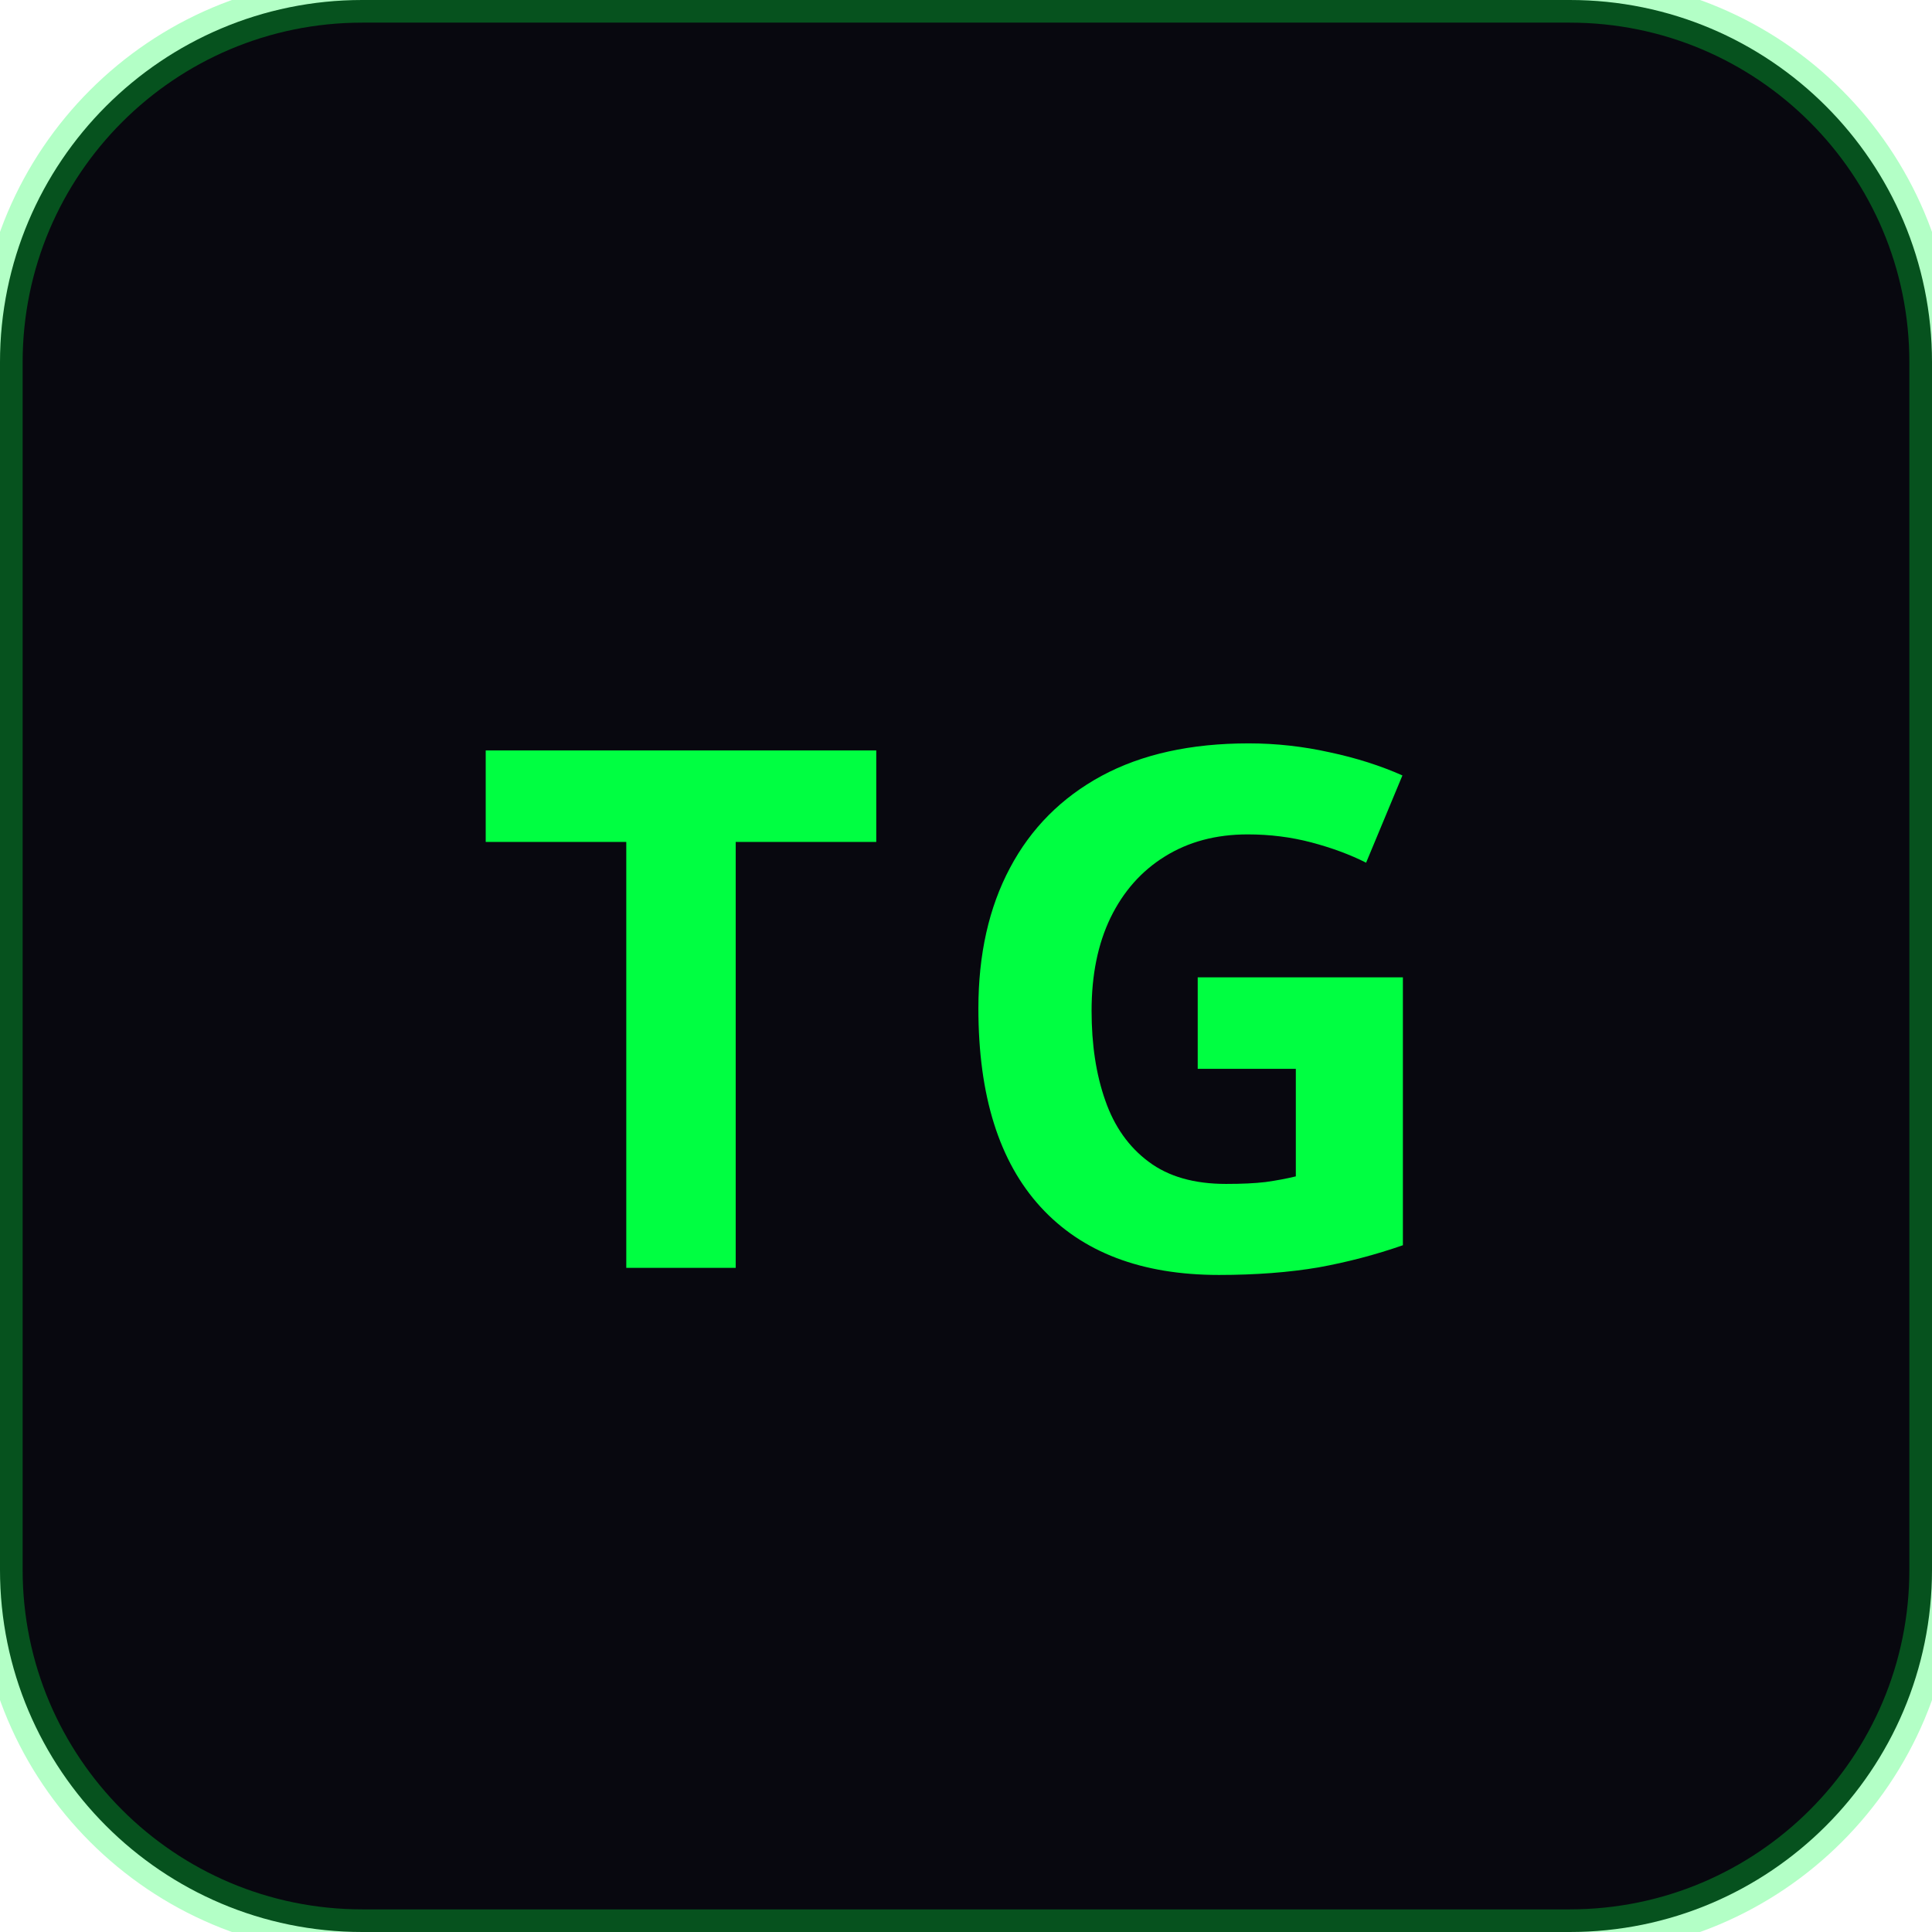
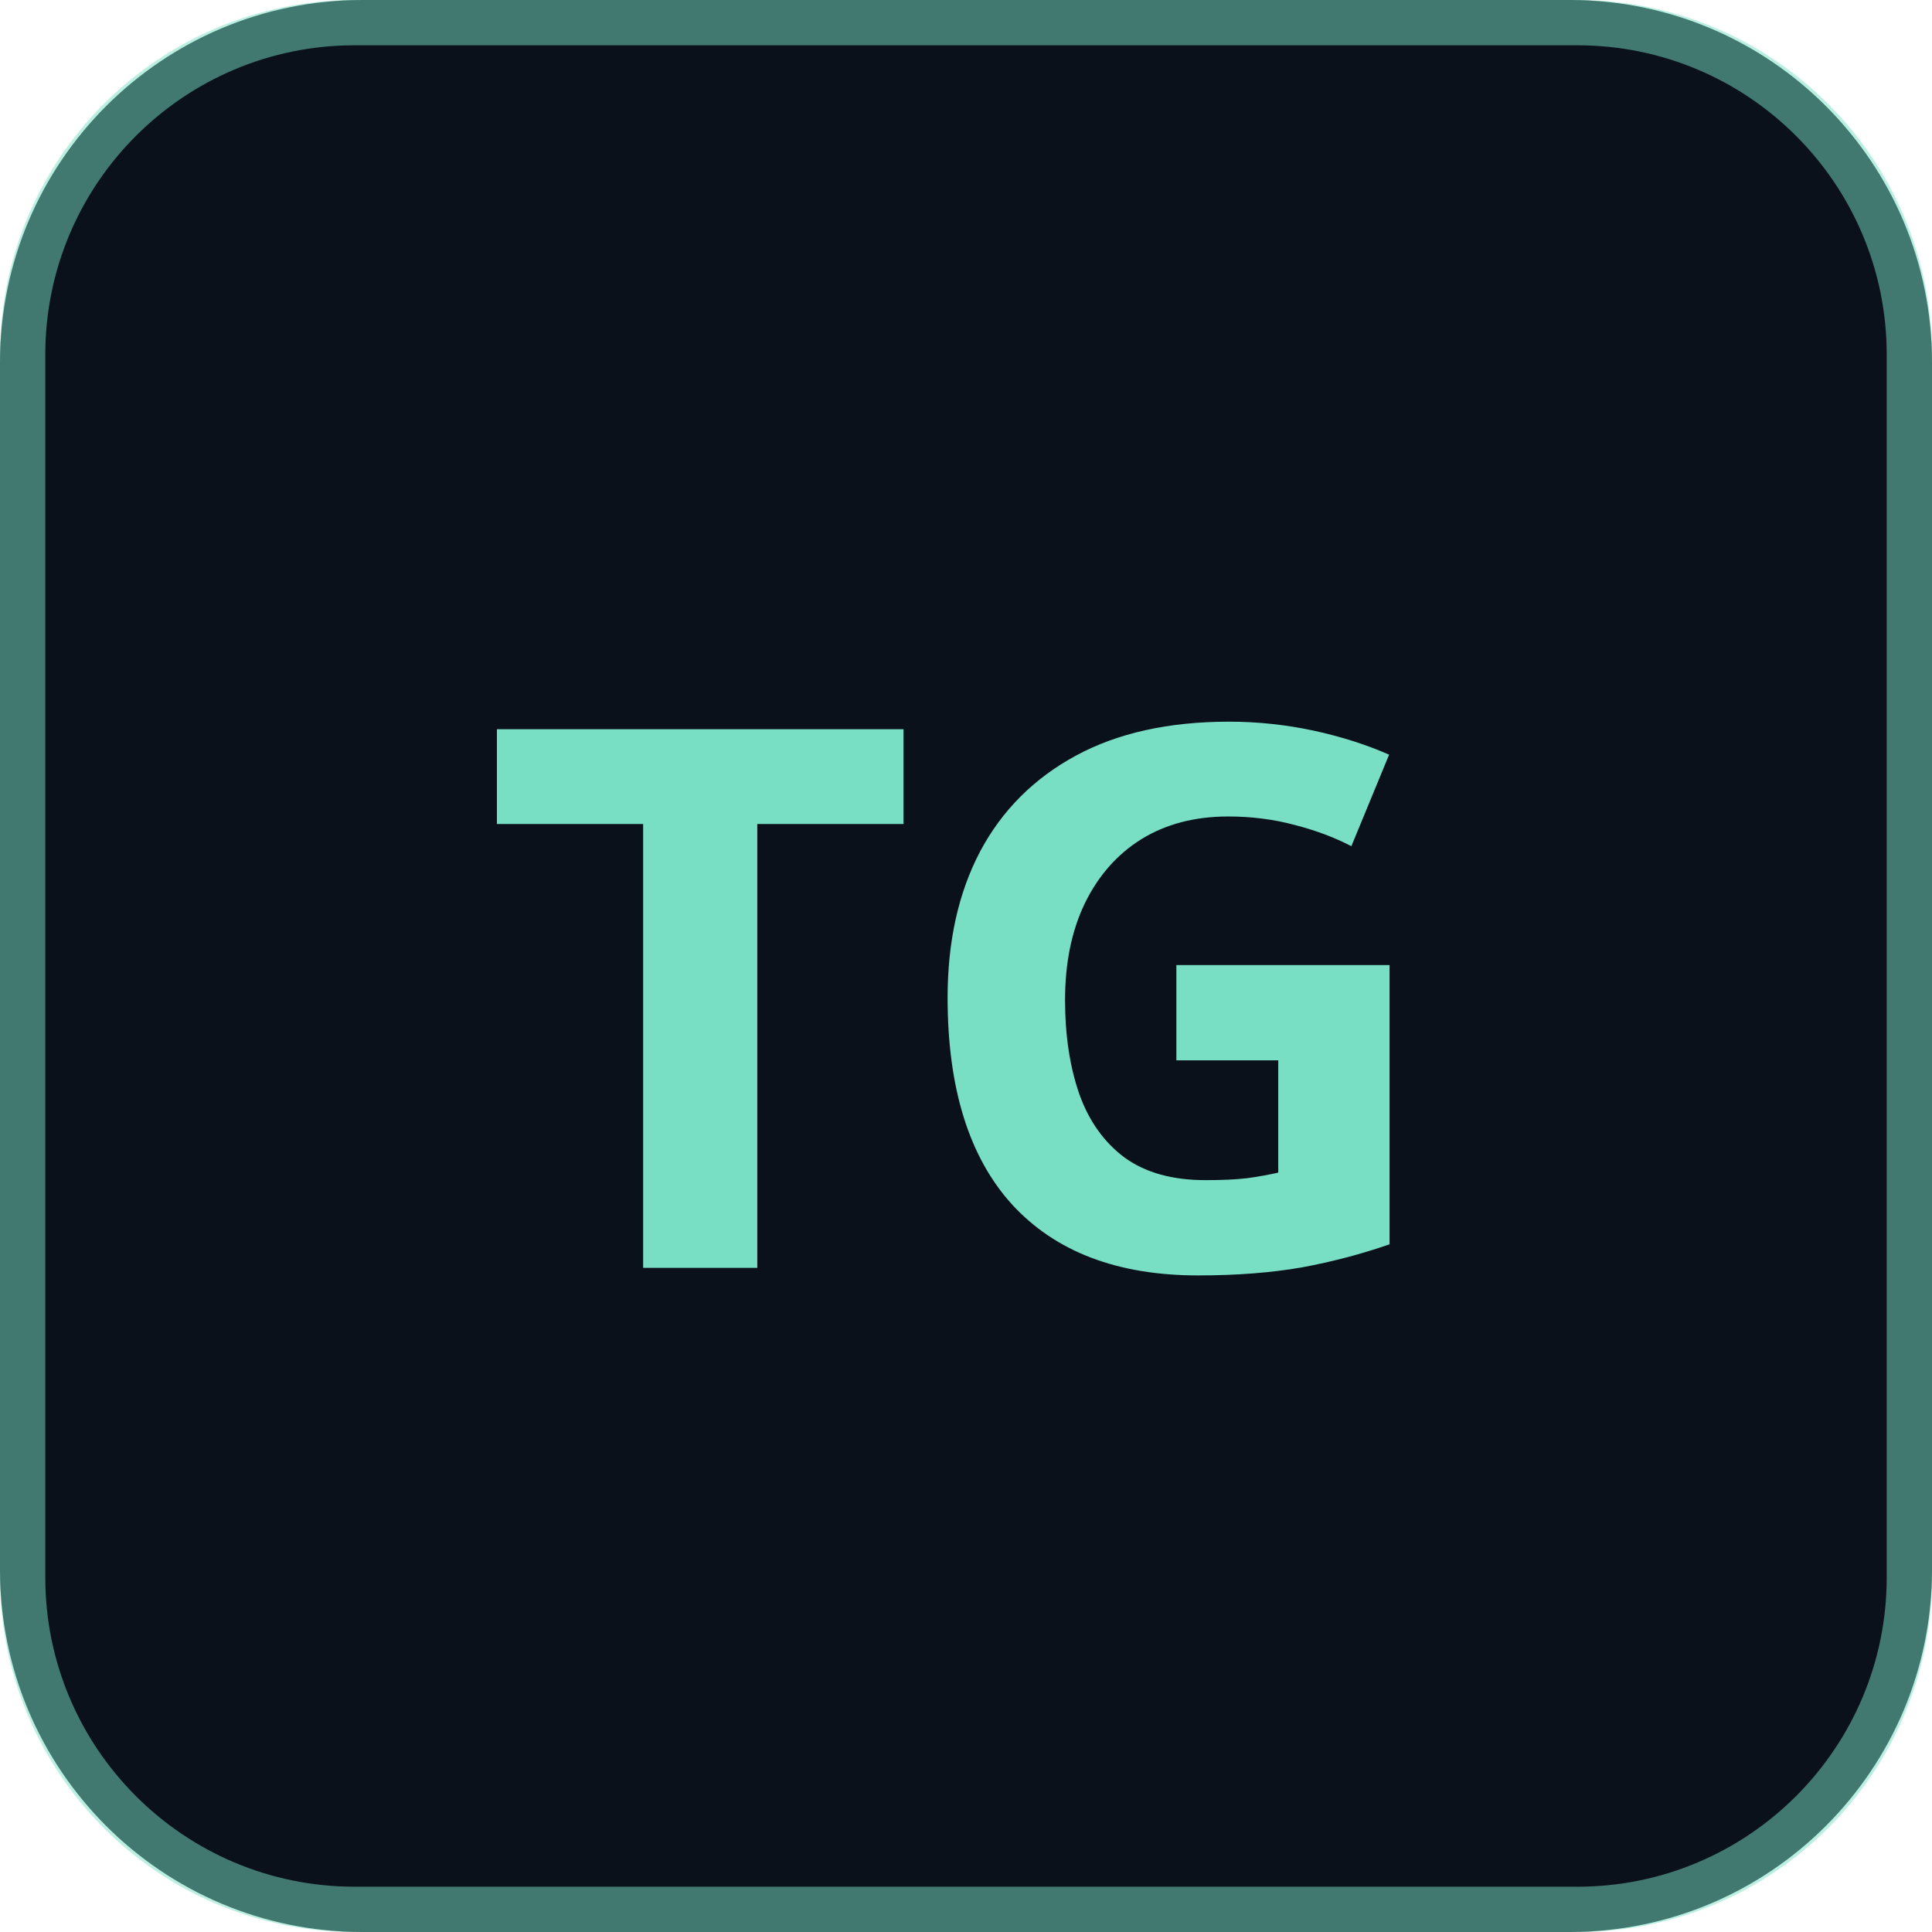
<svg xmlns="http://www.w3.org/2000/svg" viewBox="0 0 64 64">
-   <rect width="64" height="64" rx="12" fill="#08080f" />
-   <rect width="64" height="64" rx="12" fill="none" stroke="#00ff41" stroke-width="1.5" opacity="0.3" />
-   <text x="32" y="42" font-family="Orbitron, sans-serif" font-size="24" font-weight="900" fill="#00ff41" text-anchor="middle" letter-spacing="2">TG</text>
+   <rect width="64" height="64" rx="12" fill="#0b111b" />
+   <rect x=".75" y=".75" width="62.5" height="62.5" rx="11" fill="none" stroke="#78dfc4" stroke-width="1.5" opacity=".5" />
+   <text x="32" y="42" font-family="system-ui,sans-serif" font-size="25" font-weight="750" fill="#78dfc4" text-anchor="middle">TG</text>
</svg>
